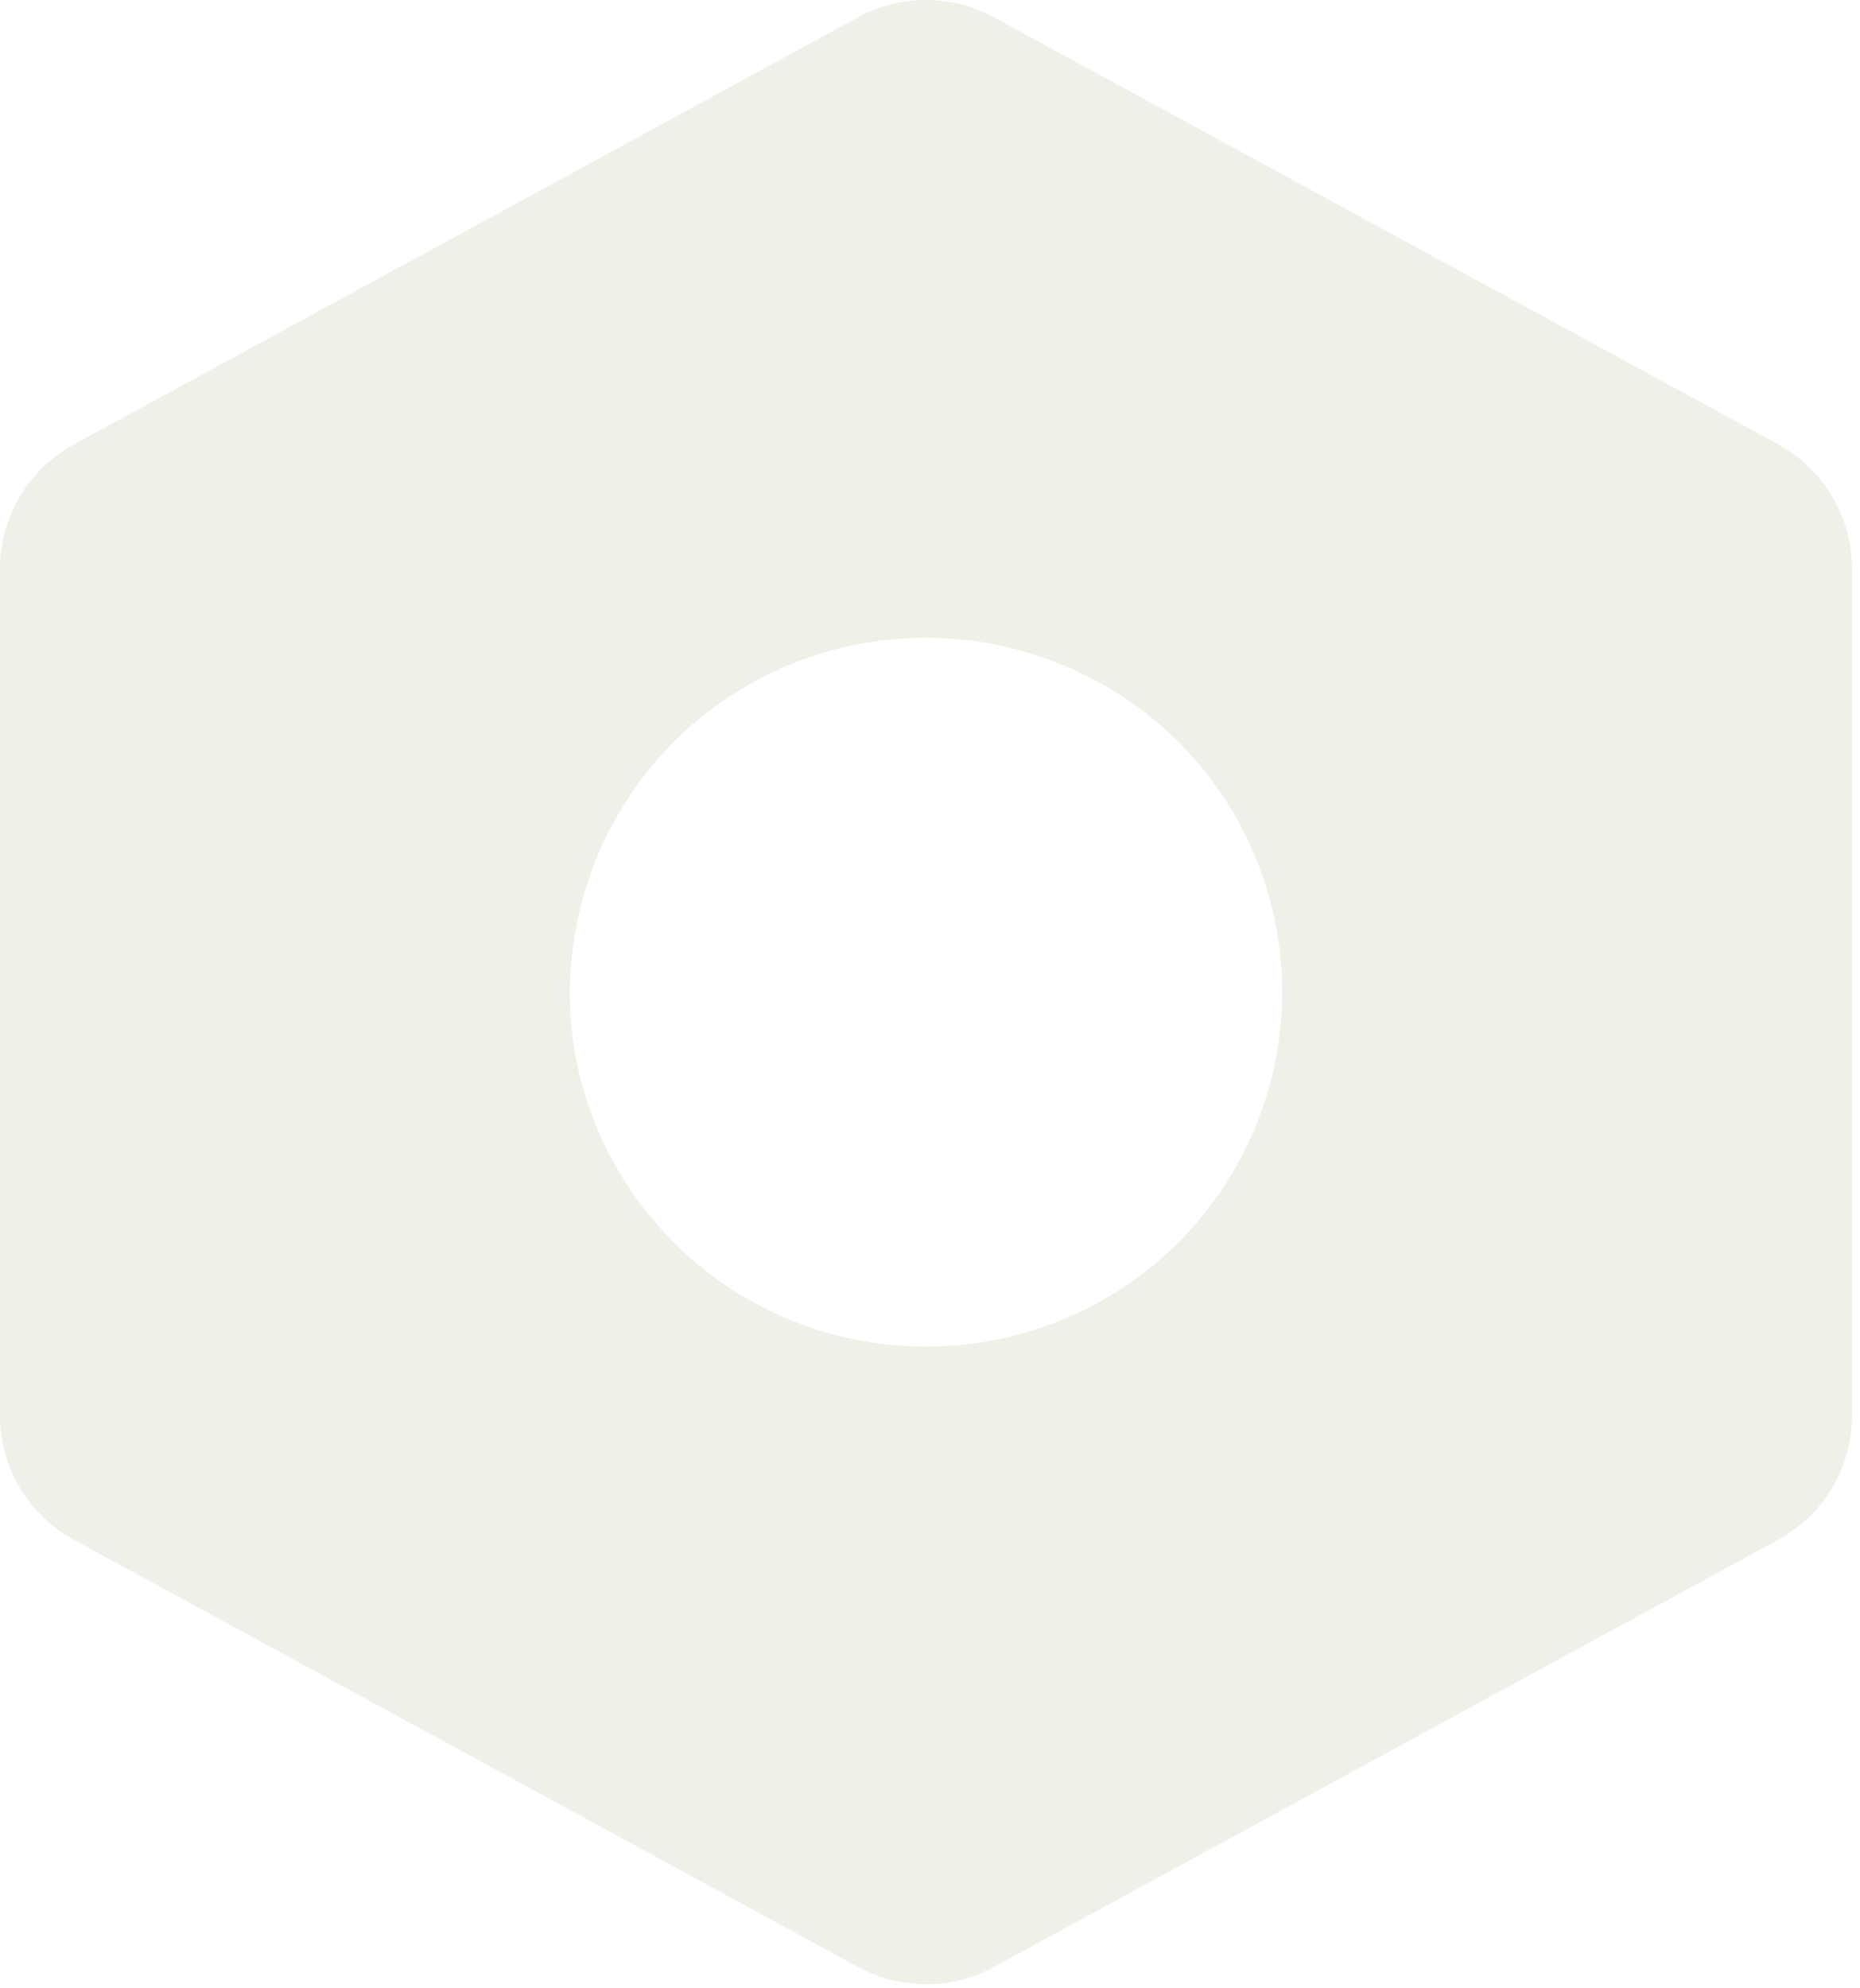
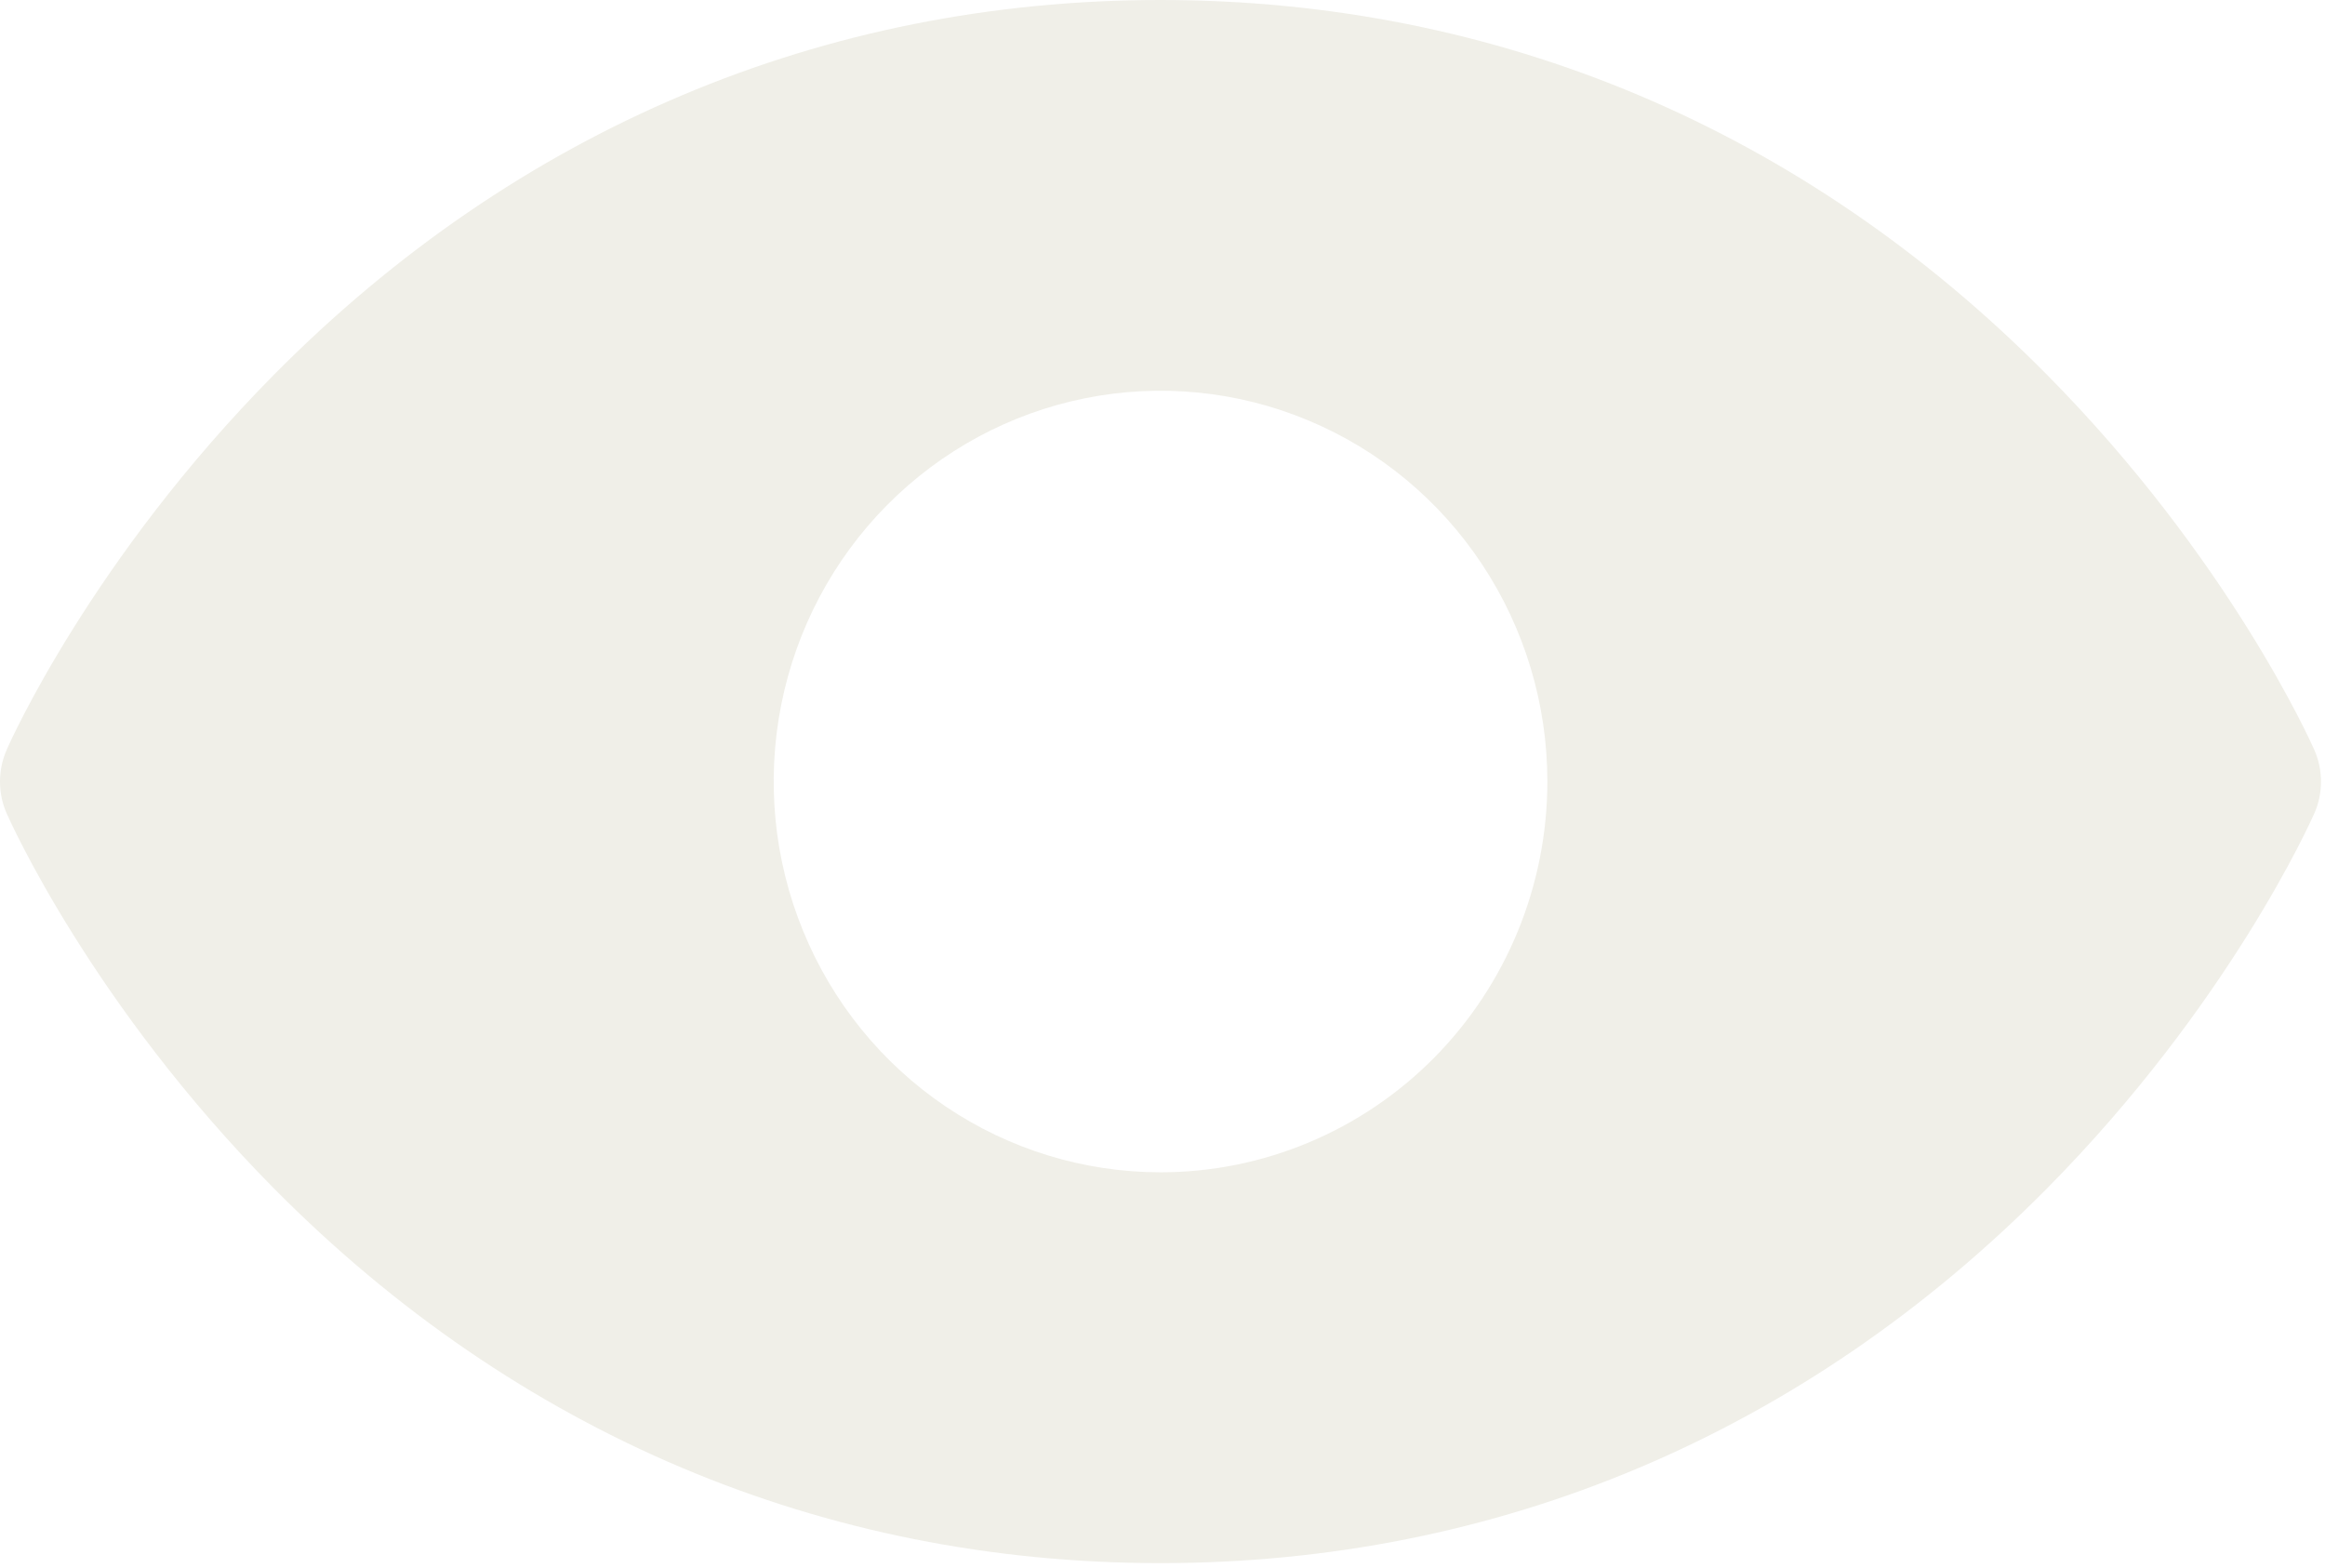
- <svg xmlns="http://www.w3.org/2000/svg" width="116" height="124" viewBox="0 0 116 124" fill="none">
-   <path d="M110.895 27.707L62.023 1.095C60.734 0.377 59.27 0 57.757 0C56.245 0 54.781 0.377 53.491 1.095L4.62 27.717C3.243 28.477 2.043 29.596 1.244 30.956C0.443 32.319 0 33.871 0 35.455V88.311C0 89.895 0.445 91.447 1.244 92.809C2.043 94.169 3.243 95.289 4.62 96.049L53.491 122.671C54.781 123.389 56.245 123.766 57.757 123.766C59.27 123.766 60.734 123.389 62.023 122.671L110.895 96.049C112.272 95.289 113.472 94.169 114.271 92.809C115.072 91.447 115.515 89.895 115.515 88.311V35.459C115.515 33.873 115.07 32.316 114.271 30.952C113.472 29.588 112.272 28.468 110.895 27.707ZM57.759 83.997C53.36 83.997 49.05 82.702 45.408 80.271C41.766 77.843 38.922 74.391 37.233 70.35C35.544 66.311 35.101 61.865 35.989 57.576C36.834 53.287 38.966 49.348 42.032 46.258C45.142 43.165 49.096 41.06 53.406 40.207C57.716 39.354 62.203 39.791 66.246 41.466C70.334 43.138 73.799 45.972 76.243 49.607C78.687 53.242 79.975 57.516 79.975 61.888C79.975 67.75 77.62 73.374 73.487 77.52C69.31 81.667 63.669 83.997 57.759 83.997Z" fill="#F0EFE8" />
+ <svg xmlns="http://www.w3.org/2000/svg" width="135" height="91" viewBox="0 0 135 91" fill="none">
+   <path d="M134.38 43.541C134.182 43.093 129.425 32.434 118.851 21.753C104.764 7.521 86.97 0 67.384 0C47.797 0 30.005 7.521 15.912 21.753C5.342 32.436 0.562 43.11 0.387 43.541C0.13 44.121 0 44.75 0 45.385C0 46.02 0.13 46.649 0.387 47.229C0.585 47.677 5.342 58.33 15.912 69.012C30.003 83.238 47.797 90.761 67.384 90.761C86.97 90.761 104.762 83.24 118.851 69.012C129.425 58.332 134.182 47.677 134.38 47.229C134.637 46.649 134.767 46.02 134.767 45.385C134.767 44.75 134.637 44.123 134.38 43.541ZM67.386 68.069C62.944 68.069 58.599 66.739 54.906 64.245C51.213 61.753 48.334 58.209 46.636 54.062C44.933 49.917 44.489 45.353 45.356 40.951C46.222 36.549 48.361 32.506 51.501 29.334C54.645 26.16 58.647 23.999 63.005 23.124C67.358 22.248 71.878 22.697 75.979 24.416C80.084 26.132 83.592 29.041 86.059 32.772C88.53 36.502 89.847 40.889 89.847 45.377C89.847 51.393 87.479 57.166 83.27 61.421C79.056 65.677 73.344 68.069 67.386 68.069Z" fill="#F0EFE8" />
</svg>
